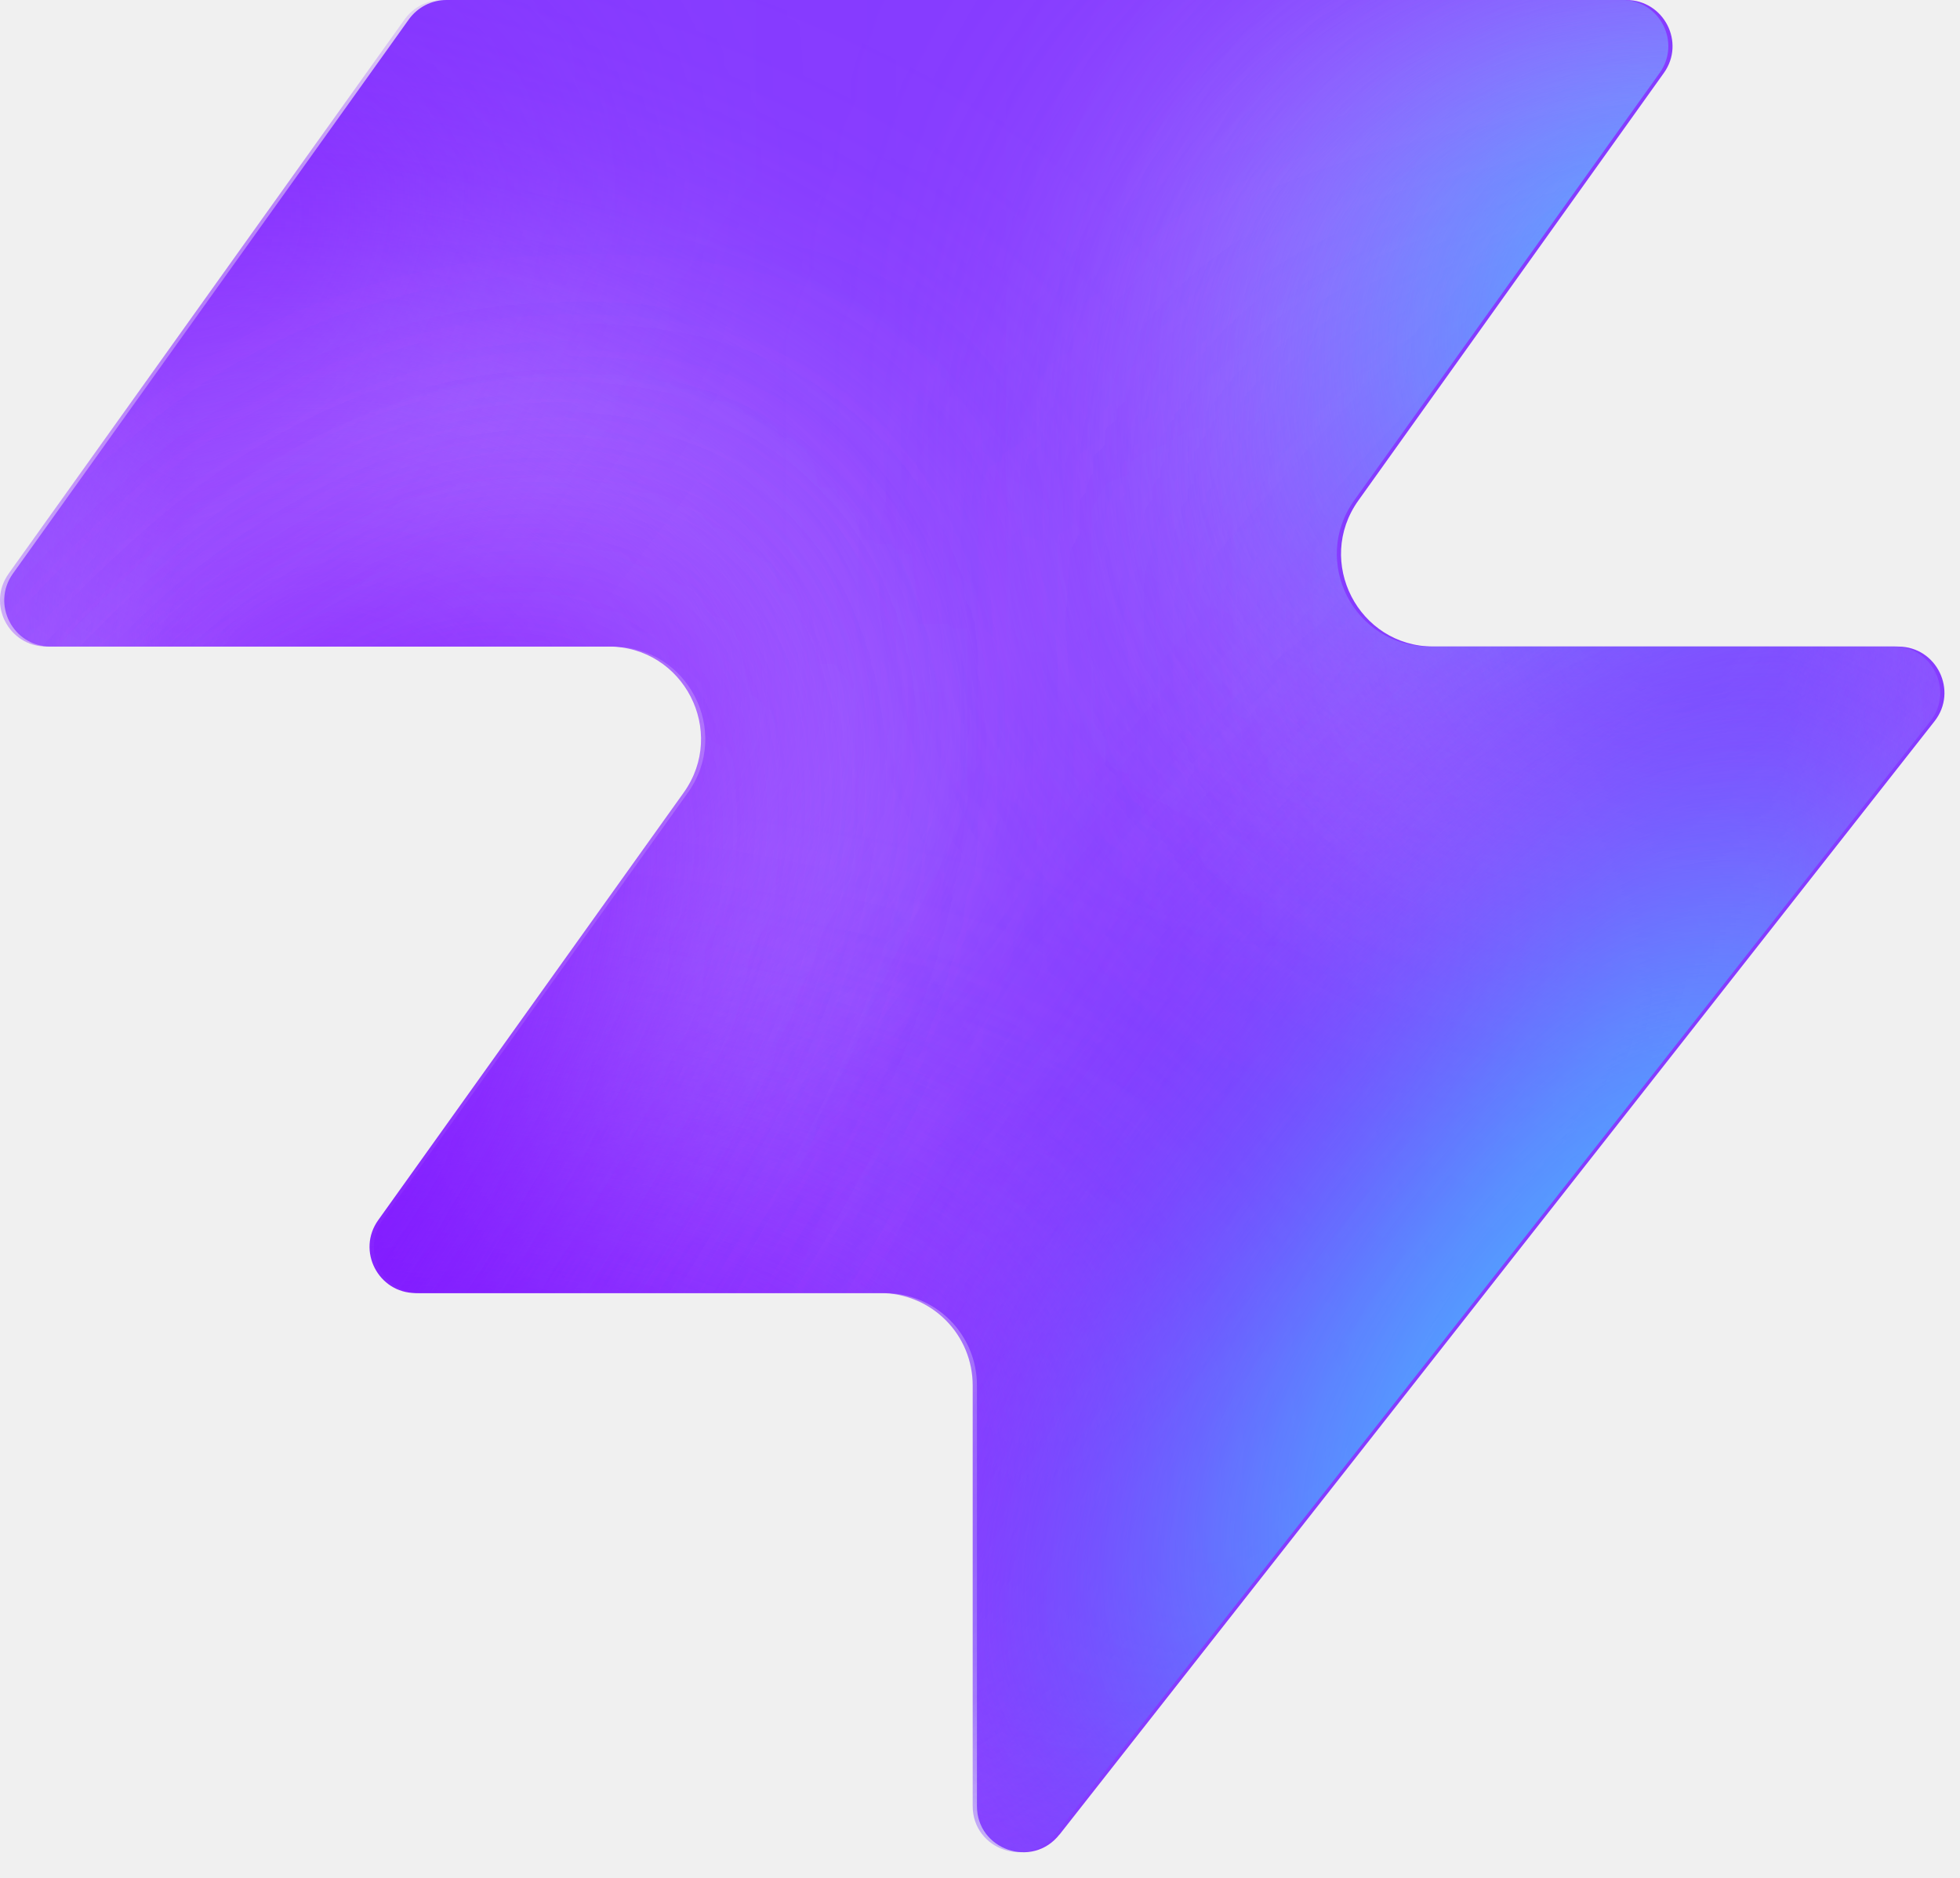
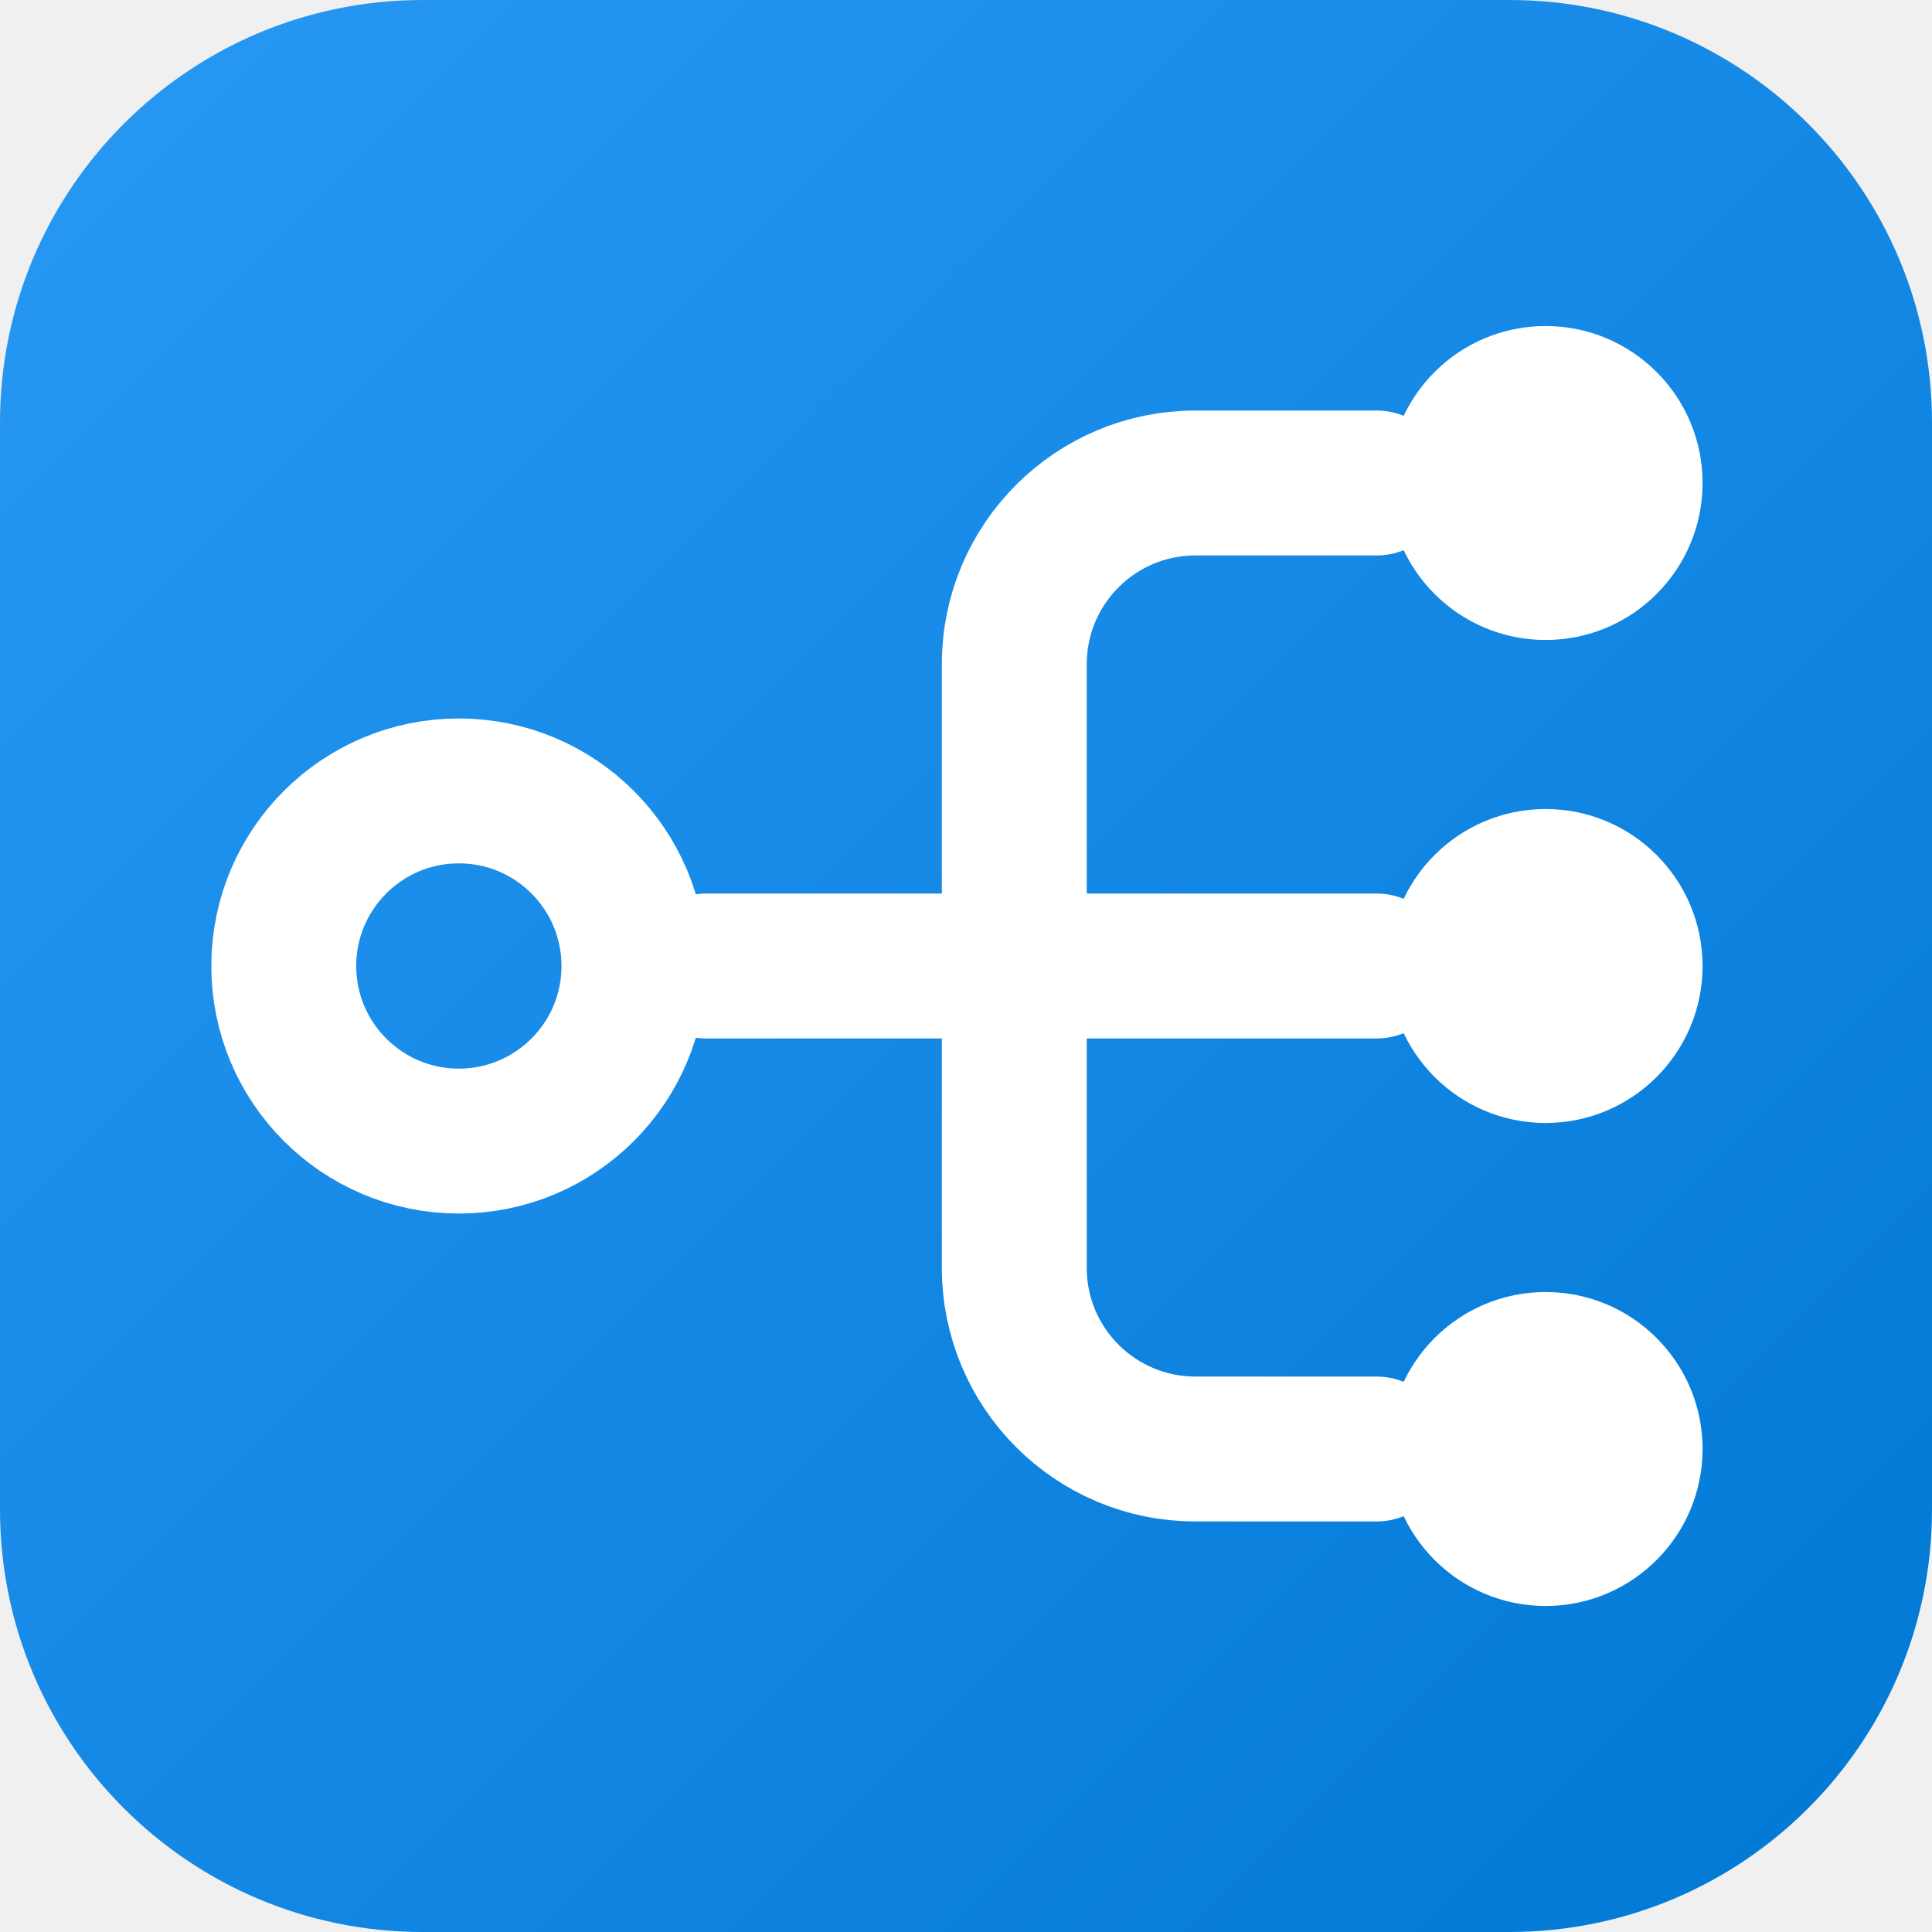
- <svg xmlns="http://www.w3.org/2000/svg" width="48" height="46" fill="none" viewBox="0 0 48 46">
-   <path fill="#863bff" d="M25.946 44.938c-.664.845-2.021.375-2.021-.698V33.937a2.26 2.26 0 0 0-2.262-2.262H10.287c-.92 0-1.456-1.04-.92-1.788l7.48-10.471c1.07-1.497 0-3.578-1.842-3.578H1.237c-.92 0-1.456-1.04-.92-1.788L10.013.474c.214-.297.556-.474.92-.474h28.894c.92 0 1.456 1.04.92 1.788l-7.48 10.471c-1.07 1.498 0 3.579 1.842 3.579h11.377c.943 0 1.473 1.088.89 1.83L25.947 44.94z" style="fill:#863bff;fill:color(display-p3 .525 .23 1);fill-opacity:1" />
-   <mask id="a" width="48" height="46" x="0" y="0" maskUnits="userSpaceOnUse" style="mask-type:alpha">
-     <path fill="#000" d="M25.842 44.938c-.664.844-2.021.375-2.021-.698V33.937a2.26 2.26 0 0 0-2.262-2.262H10.183c-.92 0-1.456-1.04-.92-1.788l7.48-10.471c1.07-1.498 0-3.579-1.842-3.579H1.133c-.92 0-1.456-1.04-.92-1.787L9.91.473c.214-.297.556-.474.92-.474h28.894c.92 0 1.456 1.04.92 1.788l-7.48 10.471c-1.07 1.498 0 3.578 1.842 3.578h11.377c.943 0 1.473 1.088.89 1.832L25.843 44.94z" style="fill:#000;fill-opacity:1" />
-   </mask>
-   <g mask="url(#a)">
-     <g filter="url(#b)">
-       <ellipse cx="5.508" cy="14.704" fill="#ede6ff" rx="5.508" ry="14.704" style="fill:#ede6ff;fill:color(display-p3 .927 .903 1);fill-opacity:1" transform="matrix(.00324 1 1 -.00324 -4.47 31.516)" />
-     </g>
-     <g filter="url(#c)">
-       <ellipse cx="10.399" cy="29.851" fill="#ede6ff" rx="10.399" ry="29.851" style="fill:#ede6ff;fill:color(display-p3 .927 .903 1);fill-opacity:1" transform="matrix(.00324 1 1 -.00324 -39.328 7.883)" />
-     </g>
-     <g filter="url(#d)">
-       <ellipse cx="5.508" cy="30.487" fill="#7e14ff" rx="5.508" ry="30.487" style="fill:#7e14ff;fill:color(display-p3 .492 .077 1);fill-opacity:1" transform="rotate(89.814 -25.913 -14.639)scale(1 -1)" />
-     </g>
-     <g filter="url(#e)">
-       <ellipse cx="5.508" cy="30.599" fill="#7e14ff" rx="5.508" ry="30.599" style="fill:#7e14ff;fill:color(display-p3 .492 .077 1);fill-opacity:1" transform="rotate(89.814 -32.644 -3.334)scale(1 -1)" />
-     </g>
-     <g filter="url(#f)">
-       <ellipse cx="5.508" cy="30.599" fill="#7e14ff" rx="5.508" ry="30.599" style="fill:#7e14ff;fill:color(display-p3 .492 .077 1);fill-opacity:1" transform="matrix(.00324 1 1 -.00324 -34.34 30.47)" />
-     </g>
-     <g filter="url(#g)">
-       <ellipse cx="14.072" cy="22.078" fill="#ede6ff" rx="14.072" ry="22.078" style="fill:#ede6ff;fill:color(display-p3 .927 .903 1);fill-opacity:1" transform="rotate(93.35 24.506 48.493)scale(-1 1)" />
-     </g>
-     <g filter="url(#h)">
-       <ellipse cx="3.47" cy="21.501" fill="#7e14ff" rx="3.47" ry="21.501" style="fill:#7e14ff;fill:color(display-p3 .492 .077 1);fill-opacity:1" transform="rotate(89.009 28.708 47.59)scale(-1 1)" />
-     </g>
-     <g filter="url(#i)">
-       <ellipse cx="3.47" cy="21.501" fill="#7e14ff" rx="3.47" ry="21.501" style="fill:#7e14ff;fill:color(display-p3 .492 .077 1);fill-opacity:1" transform="rotate(89.009 28.708 47.59)scale(-1 1)" />
-     </g>
-     <g filter="url(#j)">
-       <ellipse cx=".387" cy="8.972" fill="#7e14ff" rx="4.407" ry="29.108" style="fill:#7e14ff;fill:color(display-p3 .492 .077 1);fill-opacity:1" transform="rotate(39.51 .387 8.972)" />
-     </g>
-     <g filter="url(#k)">
-       <ellipse cx="47.523" cy="-6.092" fill="#7e14ff" rx="4.407" ry="29.108" style="fill:#7e14ff;fill:color(display-p3 .492 .077 1);fill-opacity:1" transform="rotate(37.892 47.523 -6.092)" />
-     </g>
-     <g filter="url(#l)">
-       <ellipse cx="41.412" cy="6.333" fill="#47bfff" rx="5.971" ry="9.665" style="fill:#47bfff;fill:color(display-p3 .28 .748 1);fill-opacity:1" transform="rotate(37.892 41.412 6.333)" />
-     </g>
-     <g filter="url(#m)">
-       <ellipse cx="-1.879" cy="38.332" fill="#7e14ff" rx="4.407" ry="29.108" style="fill:#7e14ff;fill:color(display-p3 .492 .077 1);fill-opacity:1" transform="rotate(37.892 -1.88 38.332)" />
-     </g>
-     <g filter="url(#n)">
-       <ellipse cx="-1.879" cy="38.332" fill="#7e14ff" rx="4.407" ry="29.108" style="fill:#7e14ff;fill:color(display-p3 .492 .077 1);fill-opacity:1" transform="rotate(37.892 -1.88 38.332)" />
-     </g>
-     <g filter="url(#o)">
-       <ellipse cx="35.651" cy="29.907" fill="#7e14ff" rx="4.407" ry="29.108" style="fill:#7e14ff;fill:color(display-p3 .492 .077 1);fill-opacity:1" transform="rotate(37.892 35.651 29.907)" />
-     </g>
-     <g filter="url(#p)">
-       <ellipse cx="38.418" cy="32.4" fill="#47bfff" rx="5.971" ry="15.297" style="fill:#47bfff;fill:color(display-p3 .28 .748 1);fill-opacity:1" transform="rotate(37.892 38.418 32.4)" />
-     </g>
+ <svg xmlns="http://www.w3.org/2000/svg" viewBox="0 0 32 32" width="32" height="32" role="img" aria-label="NetOps Console">
+   <defs>
+     <linearGradient id="netops-tile" x1="0" y1="0" x2="1" y2="1">
+       <stop offset="0" stop-color="#2899f5" />
+       <stop offset="1" stop-color="#0078d4" />
+     </linearGradient>
+   </defs>
+   <rect width="32" height="32" rx="7" fill="url(#netops-tile)" />
+   <g fill="none" stroke="#ffffff" stroke-width="2.4" stroke-linecap="round" stroke-linejoin="round">
+     <circle cx="7.6" cy="16" r="2.9" />
+     <path d="M11.7 16H22.8" />
+     <path d="M16.8 16v-5a3 3 0 0 1 3-3h3" />
+     <path d="M16.8 16v5a3 3 0 0 0 3 3h3" />
  </g>
-   <defs>
-     <filter id="b" width="60.045" height="41.654" x="-19.77" y="16.149" color-interpolation-filters="sRGB" filterUnits="userSpaceOnUse">
-       <feFlood flood-opacity="0" result="BackgroundImageFix" />
-       <feBlend in="SourceGraphic" in2="BackgroundImageFix" result="shape" />
-       <feGaussianBlur result="effect1_foregroundBlur_2002_17158" stdDeviation="7.659" />
-     </filter>
-     <filter id="c" width="90.34" height="51.437" x="-54.613" y="-7.533" color-interpolation-filters="sRGB" filterUnits="userSpaceOnUse">
-       <feFlood flood-opacity="0" result="BackgroundImageFix" />
-       <feBlend in="SourceGraphic" in2="BackgroundImageFix" result="shape" />
-       <feGaussianBlur result="effect1_foregroundBlur_2002_17158" stdDeviation="7.659" />
-     </filter>
-     <filter id="d" width="79.355" height="29.4" x="-49.64" y="2.03" color-interpolation-filters="sRGB" filterUnits="userSpaceOnUse">
-       <feFlood flood-opacity="0" result="BackgroundImageFix" />
-       <feBlend in="SourceGraphic" in2="BackgroundImageFix" result="shape" />
-       <feGaussianBlur result="effect1_foregroundBlur_2002_17158" stdDeviation="4.596" />
-     </filter>
-     <filter id="e" width="79.579" height="29.4" x="-45.045" y="20.029" color-interpolation-filters="sRGB" filterUnits="userSpaceOnUse">
-       <feFlood flood-opacity="0" result="BackgroundImageFix" />
-       <feBlend in="SourceGraphic" in2="BackgroundImageFix" result="shape" />
-       <feGaussianBlur result="effect1_foregroundBlur_2002_17158" stdDeviation="4.596" />
-     </filter>
-     <filter id="f" width="79.579" height="29.4" x="-43.513" y="21.178" color-interpolation-filters="sRGB" filterUnits="userSpaceOnUse">
-       <feFlood flood-opacity="0" result="BackgroundImageFix" />
-       <feBlend in="SourceGraphic" in2="BackgroundImageFix" result="shape" />
-       <feGaussianBlur result="effect1_foregroundBlur_2002_17158" stdDeviation="4.596" />
-     </filter>
-     <filter id="g" width="74.749" height="58.852" x="15.756" y="-17.901" color-interpolation-filters="sRGB" filterUnits="userSpaceOnUse">
-       <feFlood flood-opacity="0" result="BackgroundImageFix" />
-       <feBlend in="SourceGraphic" in2="BackgroundImageFix" result="shape" />
-       <feGaussianBlur result="effect1_foregroundBlur_2002_17158" stdDeviation="7.659" />
-     </filter>
-     <filter id="h" width="61.377" height="25.362" x="23.548" y="2.284" color-interpolation-filters="sRGB" filterUnits="userSpaceOnUse">
-       <feFlood flood-opacity="0" result="BackgroundImageFix" />
-       <feBlend in="SourceGraphic" in2="BackgroundImageFix" result="shape" />
-       <feGaussianBlur result="effect1_foregroundBlur_2002_17158" stdDeviation="4.596" />
-     </filter>
-     <filter id="i" width="61.377" height="25.362" x="23.548" y="2.284" color-interpolation-filters="sRGB" filterUnits="userSpaceOnUse">
-       <feFlood flood-opacity="0" result="BackgroundImageFix" />
-       <feBlend in="SourceGraphic" in2="BackgroundImageFix" result="shape" />
-       <feGaussianBlur result="effect1_foregroundBlur_2002_17158" stdDeviation="4.596" />
-     </filter>
-     <filter id="j" width="56.045" height="63.649" x="-27.636" y="-22.853" color-interpolation-filters="sRGB" filterUnits="userSpaceOnUse">
-       <feFlood flood-opacity="0" result="BackgroundImageFix" />
-       <feBlend in="SourceGraphic" in2="BackgroundImageFix" result="shape" />
-       <feGaussianBlur result="effect1_foregroundBlur_2002_17158" stdDeviation="4.596" />
-     </filter>
-     <filter id="k" width="54.814" height="64.646" x="20.116" y="-38.415" color-interpolation-filters="sRGB" filterUnits="userSpaceOnUse">
-       <feFlood flood-opacity="0" result="BackgroundImageFix" />
-       <feBlend in="SourceGraphic" in2="BackgroundImageFix" result="shape" />
-       <feGaussianBlur result="effect1_foregroundBlur_2002_17158" stdDeviation="4.596" />
-     </filter>
-     <filter id="l" width="33.541" height="35.313" x="24.641" y="-11.323" color-interpolation-filters="sRGB" filterUnits="userSpaceOnUse">
-       <feFlood flood-opacity="0" result="BackgroundImageFix" />
-       <feBlend in="SourceGraphic" in2="BackgroundImageFix" result="shape" />
-       <feGaussianBlur result="effect1_foregroundBlur_2002_17158" stdDeviation="4.596" />
-     </filter>
-     <filter id="m" width="54.814" height="64.646" x="-29.286" y="6.009" color-interpolation-filters="sRGB" filterUnits="userSpaceOnUse">
-       <feFlood flood-opacity="0" result="BackgroundImageFix" />
-       <feBlend in="SourceGraphic" in2="BackgroundImageFix" result="shape" />
-       <feGaussianBlur result="effect1_foregroundBlur_2002_17158" stdDeviation="4.596" />
-     </filter>
-     <filter id="n" width="54.814" height="64.646" x="-29.286" y="6.009" color-interpolation-filters="sRGB" filterUnits="userSpaceOnUse">
-       <feFlood flood-opacity="0" result="BackgroundImageFix" />
-       <feBlend in="SourceGraphic" in2="BackgroundImageFix" result="shape" />
-       <feGaussianBlur result="effect1_foregroundBlur_2002_17158" stdDeviation="4.596" />
-     </filter>
-     <filter id="o" width="54.814" height="64.646" x="8.244" y="-2.416" color-interpolation-filters="sRGB" filterUnits="userSpaceOnUse">
-       <feFlood flood-opacity="0" result="BackgroundImageFix" />
-       <feBlend in="SourceGraphic" in2="BackgroundImageFix" result="shape" />
-       <feGaussianBlur result="effect1_foregroundBlur_2002_17158" stdDeviation="4.596" />
-     </filter>
-     <filter id="p" width="39.409" height="43.623" x="18.713" y="10.588" color-interpolation-filters="sRGB" filterUnits="userSpaceOnUse">
-       <feFlood flood-opacity="0" result="BackgroundImageFix" />
-       <feBlend in="SourceGraphic" in2="BackgroundImageFix" result="shape" />
-       <feGaussianBlur result="effect1_foregroundBlur_2002_17158" stdDeviation="4.596" />
-     </filter>
-   </defs>
+   <g fill="#ffffff">
+     <circle cx="25.6" cy="8" r="2.6" />
+     <circle cx="25.6" cy="16" r="2.6" />
+     <circle cx="25.6" cy="24" r="2.6" />
+   </g>
</svg>
